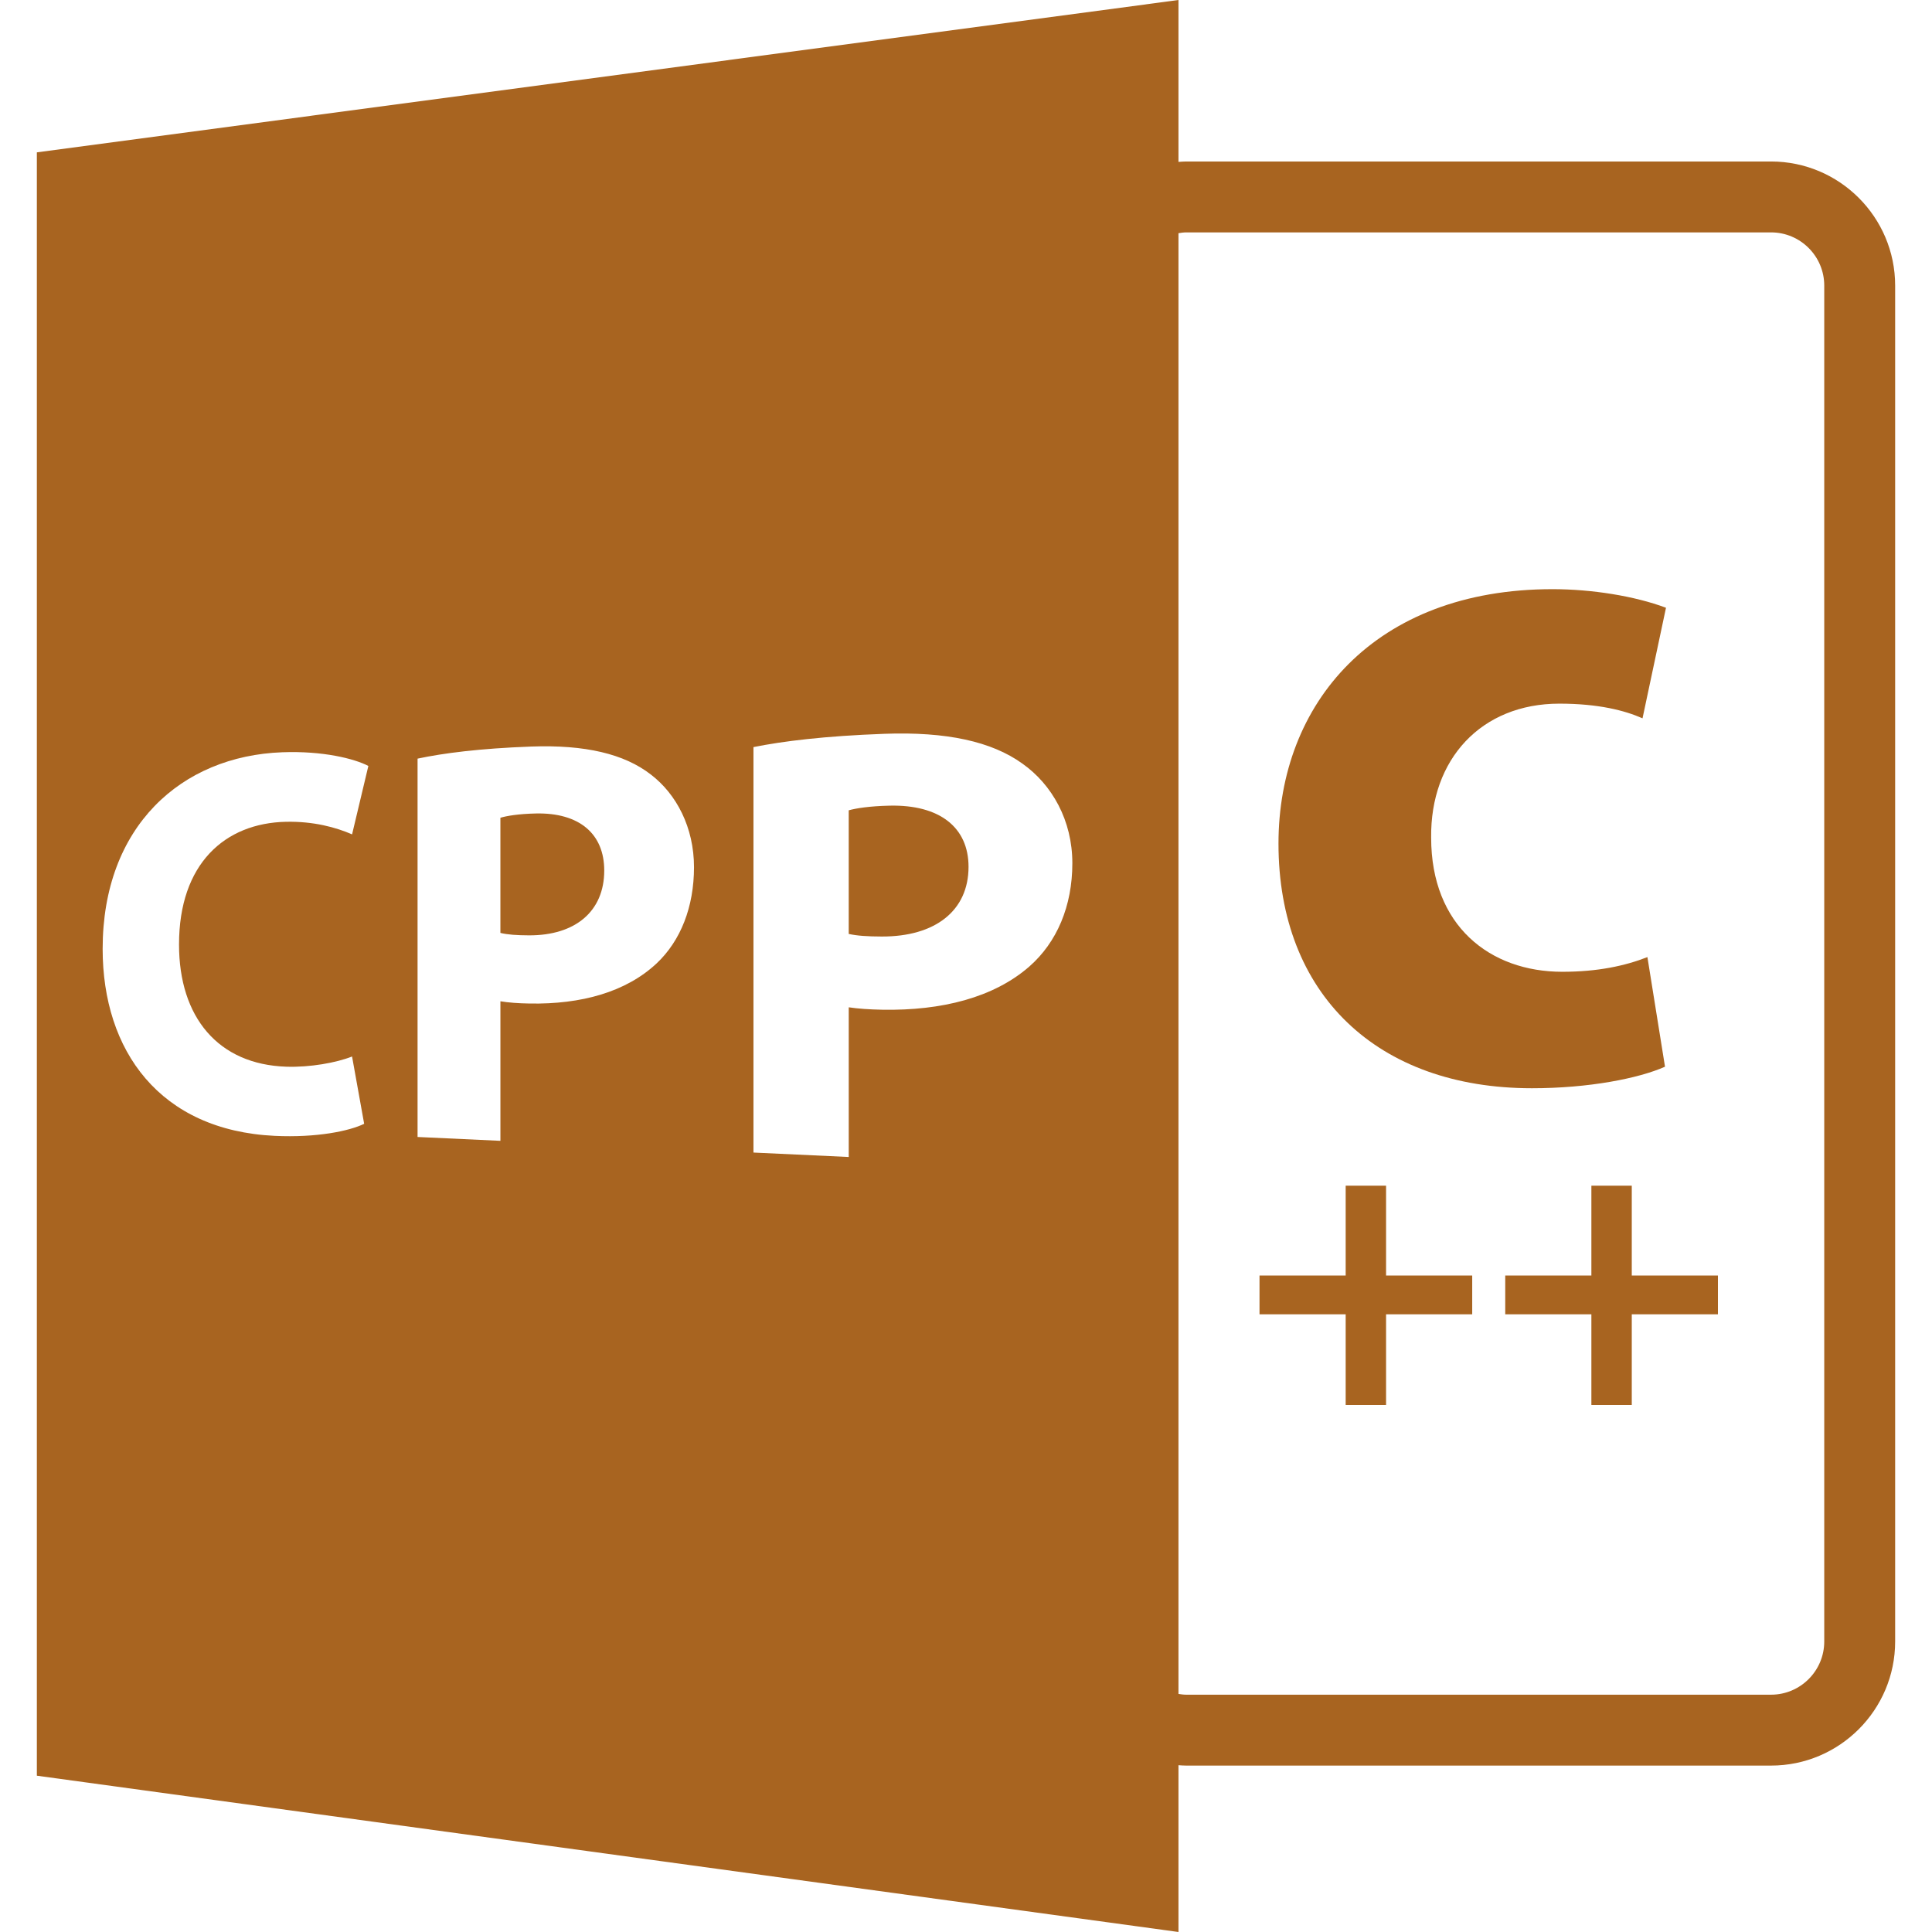
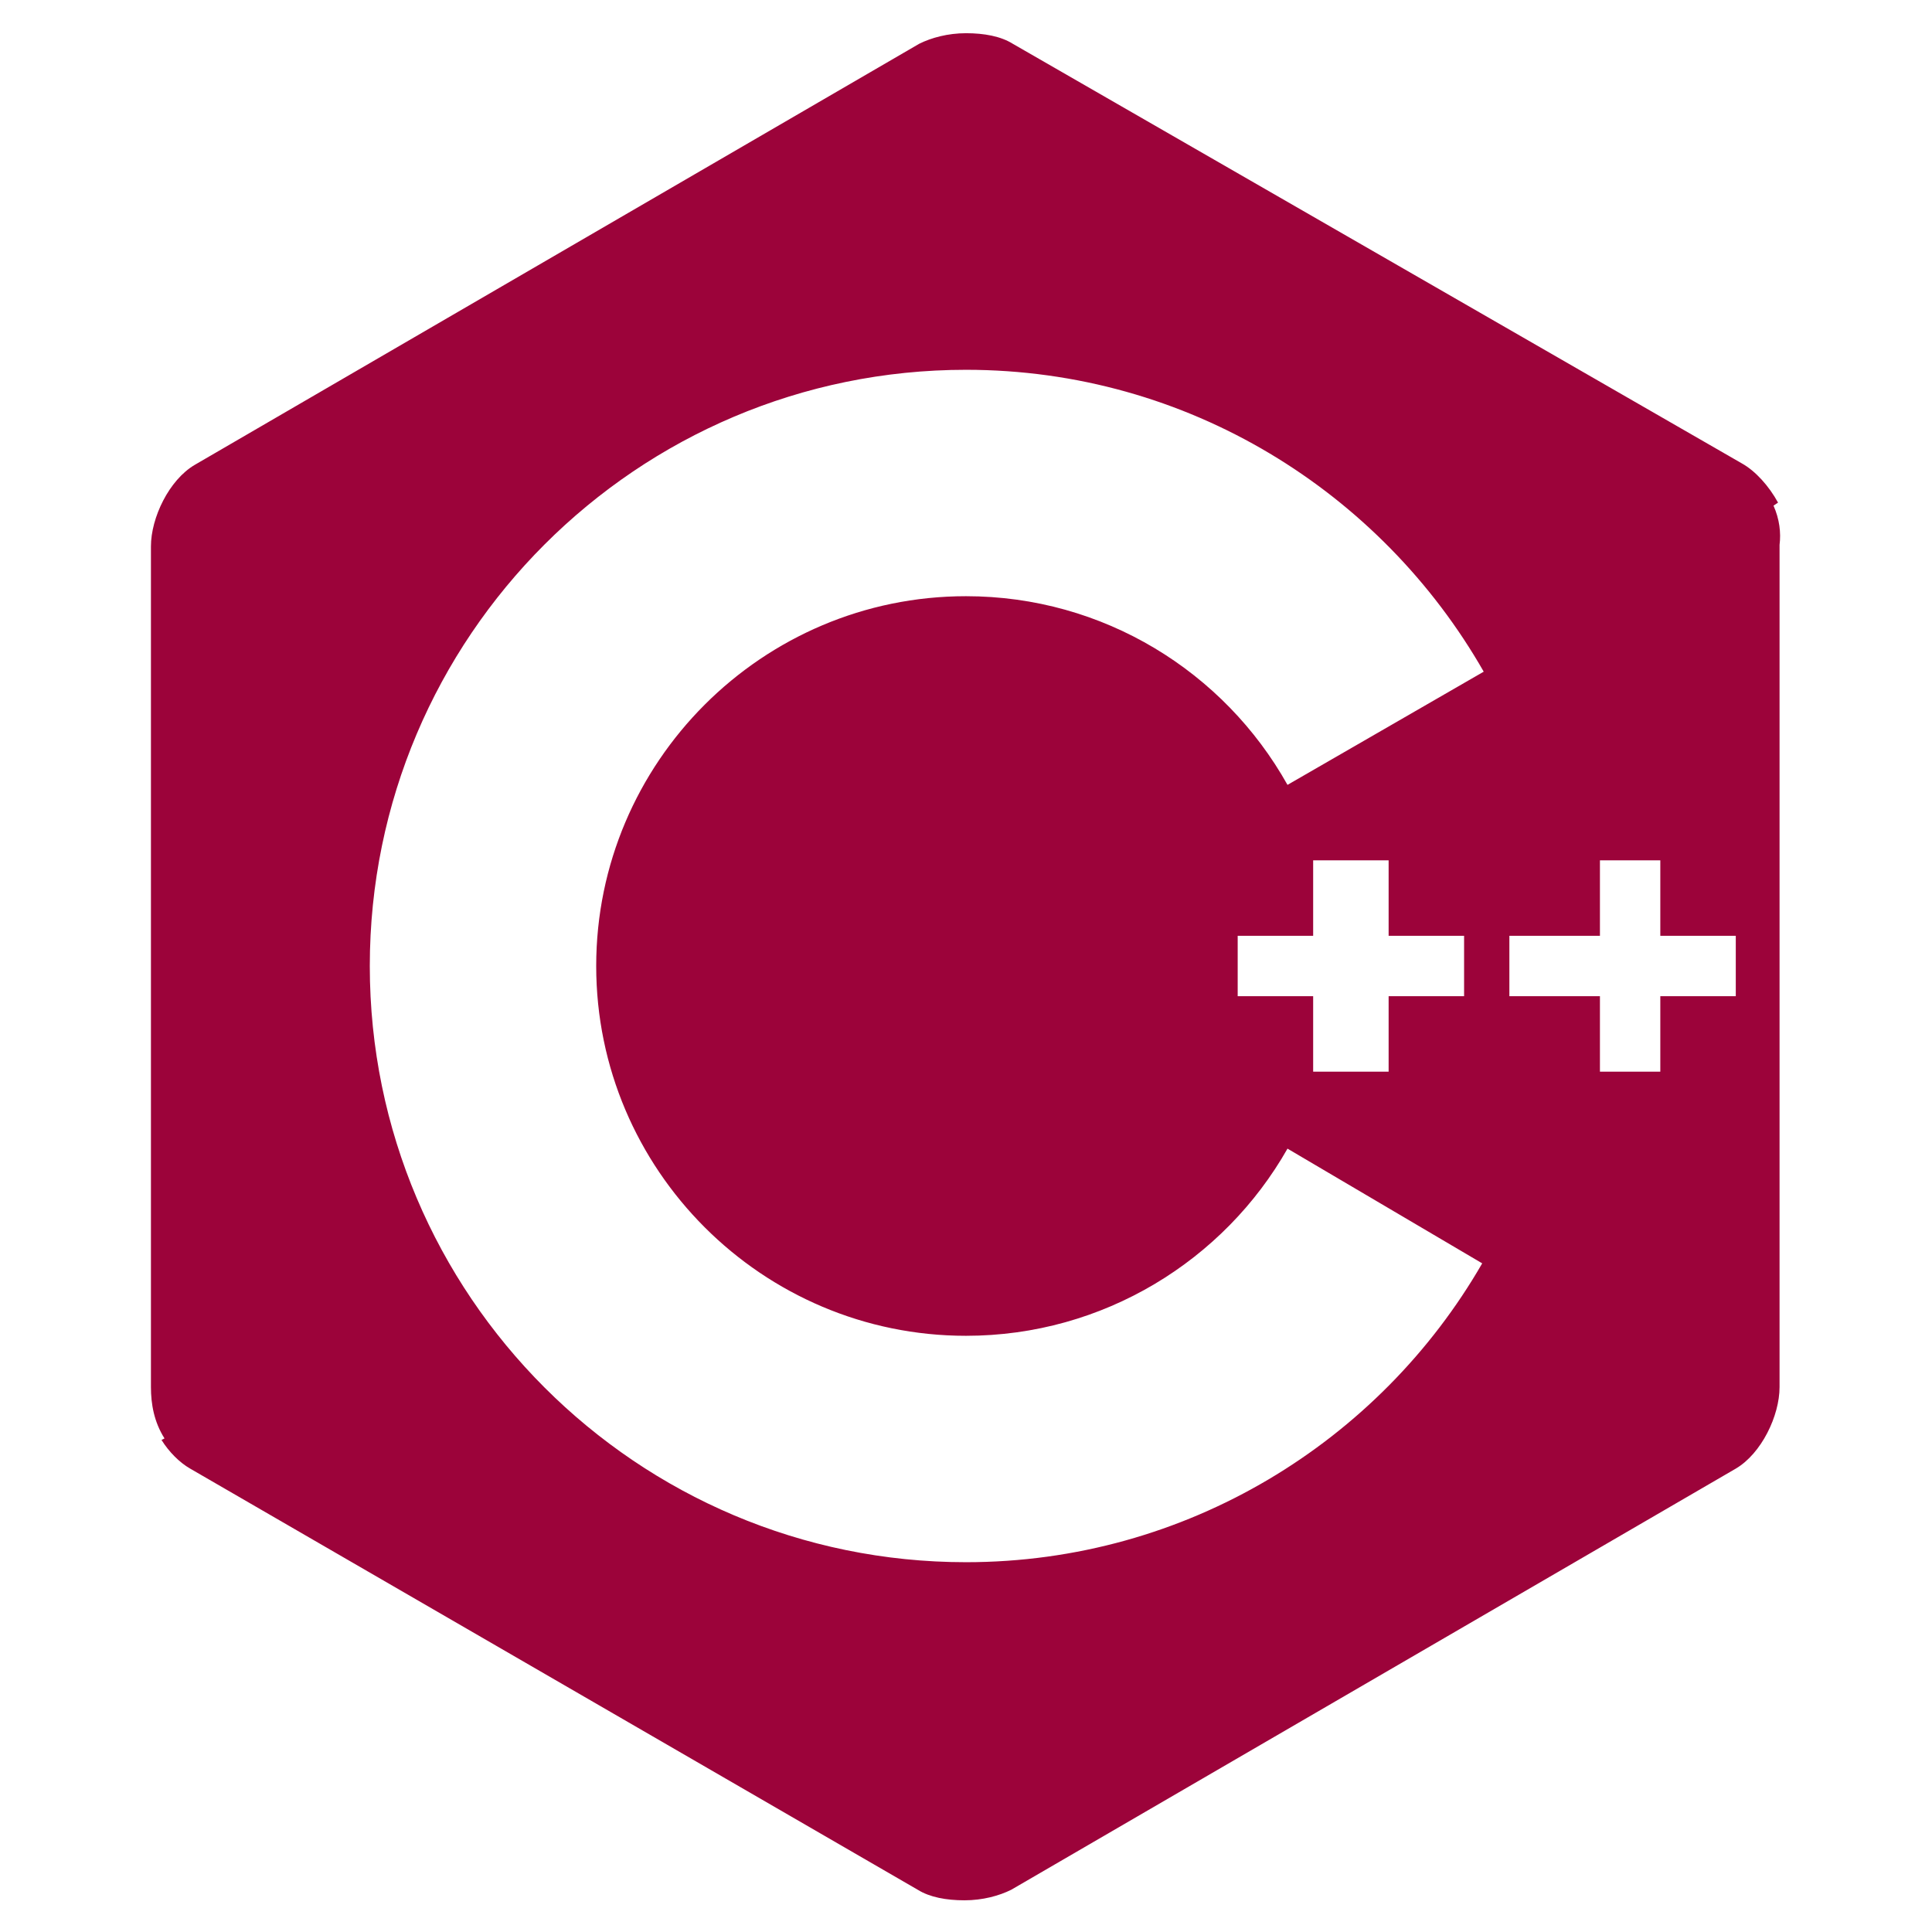
- <svg xmlns="http://www.w3.org/2000/svg" version="1.1" id="Capa_1" x="0px" y="0px" width="512px" height="512px" viewBox="0 0 588.601 588.6" style="enable-background:new 0 0 588.601 588.6;" xml:space="preserve">
-   <g>
-     <path d="M271.016,245.45c-6.144,0.137-10.281,0.807-12.445,1.421v37.66c2.565,0.567,5.7,0.778,10.054,0.789   c16.261,0.058,26.448-7.836,26.448-21.228C295.078,252.076,286.287,245.104,271.016,245.45z" fill="#a86420" />
-     <path d="M163.255,247.833c-5.332,0.118-8.923,0.738-10.805,1.305v35.084c2.228,0.536,4.962,0.726,8.735,0.741   c14.093,0.042,22.902-7.307,22.902-19.754C184.093,254.038,176.505,247.541,163.255,247.833z" fill="#a86420" />
-     <path d="M359.031,537.786c0.781,0.053,1.551,0.115,2.342,0.115h178.2c20.851,0,37.8-16.964,37.8-37.8V86.999   c0-20.838-16.949-37.8-37.8-37.8h-178.2c-0.786,0-1.561,0.076-2.342,0.124V0L11.228,46.417v494.564L359.031,588.6V537.786z    M359.031,71.042c0.771-0.114,1.54-0.243,2.342-0.243h178.2c8.933,0,16.2,7.27,16.2,16.2v413.103c0,8.928-7.268,16.2-16.2,16.2   h-178.2c-0.796,0-1.571-0.116-2.342-0.232V71.042z M87.265,324.981c7.167,0.232,15.227-1.208,19.992-3.111l3.688,20.503   c-4.482,2.204-14.462,4.282-27.25,3.676c-35.04-1.672-52.423-25.94-52.423-56.972c0-37.188,23.852-58.767,54.752-59.896   c12.355-0.454,21.869,1.933,26.201,4.168l-4.962,20.849c-4.92-2.138-11.712-4.01-20.147-3.833   c-18.528,0.396-32.574,12.695-32.574,37.367C54.53,309.941,66.479,324.306,87.265,324.981z M200.082,293.472   c-9.373,8.802-23.042,12.535-38.717,12.261c-3.441-0.053-6.513-0.285-8.91-0.686v42.515l-25.241-1.171V231.125   c7.765-1.653,18.818-3.104,34.657-3.684c16.395-0.588,28.303,2.23,36.408,8.521c7.818,5.967,13.155,16.126,13.155,28.237   C211.434,276.312,207.368,286.593,200.082,293.472z M313.559,294.49c-10.837,9.439-26.644,13.447-44.719,13.131   c-3.963-0.073-7.507-0.316-10.265-0.738v45.604l-29.025-1.35V227.61c8.92-1.799,21.621-3.386,39.894-4.05   c18.889-0.686,32.656,2.328,42.021,9.065c9.07,6.413,15.235,17.323,15.235,30.364C326.7,276.025,322.022,287.086,313.559,294.49z" fill="#a86420" />
-     <path d="M466.726,331.542c17.286,0,32.495-2.985,40.532-6.561l-5.358-33.392c-6.855,2.689-15.198,4.472-25.935,4.472   c-22.064,0-39.951-14.009-39.951-40.843c-0.296-23.856,15.208-40.845,39.055-40.845c11.929,0,19.976,2.091,25.339,4.472   l7.15-33.685c-9.539-3.586-22.649-5.666-34.577-5.666c-54.259,0-83.479,34.879-83.479,77.512   C389.502,302.917,419.613,331.542,466.726,331.542z" fill="#a86420" />
-     <polygon points="409.973,428.029 422.276,428.029 422.276,400.413 448.521,400.413 448.521,388.6 422.276,388.6 422.276,361.231    409.973,361.231 409.973,388.6 383.722,388.6 383.722,400.413 409.973,400.413  " fill="#a86420" />
-     <polygon points="497.133,361.231 484.829,361.231 484.829,388.6 458.584,388.6 458.584,400.413 484.829,400.413 484.829,428.029    497.133,428.029 497.133,400.413 523.384,400.413 523.384,388.6 497.133,388.6  " fill="#a86420" />
-   </g>
-   <g>
- </g>
-   <g>
- </g>
-   <g>
- </g>
-   <g>
- </g>
-   <g>
- </g>
-   <g>
- </g>
-   <g>
- </g>
-   <g>
- </g>
-   <g>
- </g>
-   <g>
- </g>
-   <g>
- </g>
-   <g>
- </g>
-   <g>
- </g>
-   <g>
- </g>
-   <g>
- </g>
+ <svg xmlns="http://www.w3.org/2000/svg" viewBox="0 0 128 128">
+   <path fill="#9C033A" d="M117.5 33.5l.3-.2c-.6-1.1-1.5-2.1-2.4-2.6l-48.3-27.8c-.8-.5-1.9-.7-3.1-.7-1.2 0-2.3.3-3.1.7l-48 27.9c-1.7 1-2.9 3.5-2.9 5.4v55.7c0 1.1.2 2.3.9 3.4l-.2.1c.5.8 1.2 1.5 1.9 1.9l48.2 27.9c.8.5 1.9.7 3.1.7 1.2 0 2.3-.3 3.1-.7l48-27.9c1.7-1 2.9-3.5 2.9-5.4v-55.8c.1-.8 0-1.7-.4-2.6zm-35.5 32.5v-4h5v-5h5v5h5v4h-5v5h-5v-5h-5zm3.3-14c-4.2-7.5-12.2-12.5-21.3-12.5-13.5 0-24.5 11-24.5 24.5s11 24.5 24.5 24.5c9.1 0 17.1-5 21.3-12.4l12.9 7.6c-6.8 11.8-19.6 19.8-34.2 19.8-21.8 0-39.5-17.7-39.5-39.5s17.7-39.5 39.5-39.5c14.7 0 27.5 8.1 34.3 20l-13 7.5zm29.7 14h-5v5h-4v-5h-6v-4h6v-5h4v5h5v4z" />
</svg>
